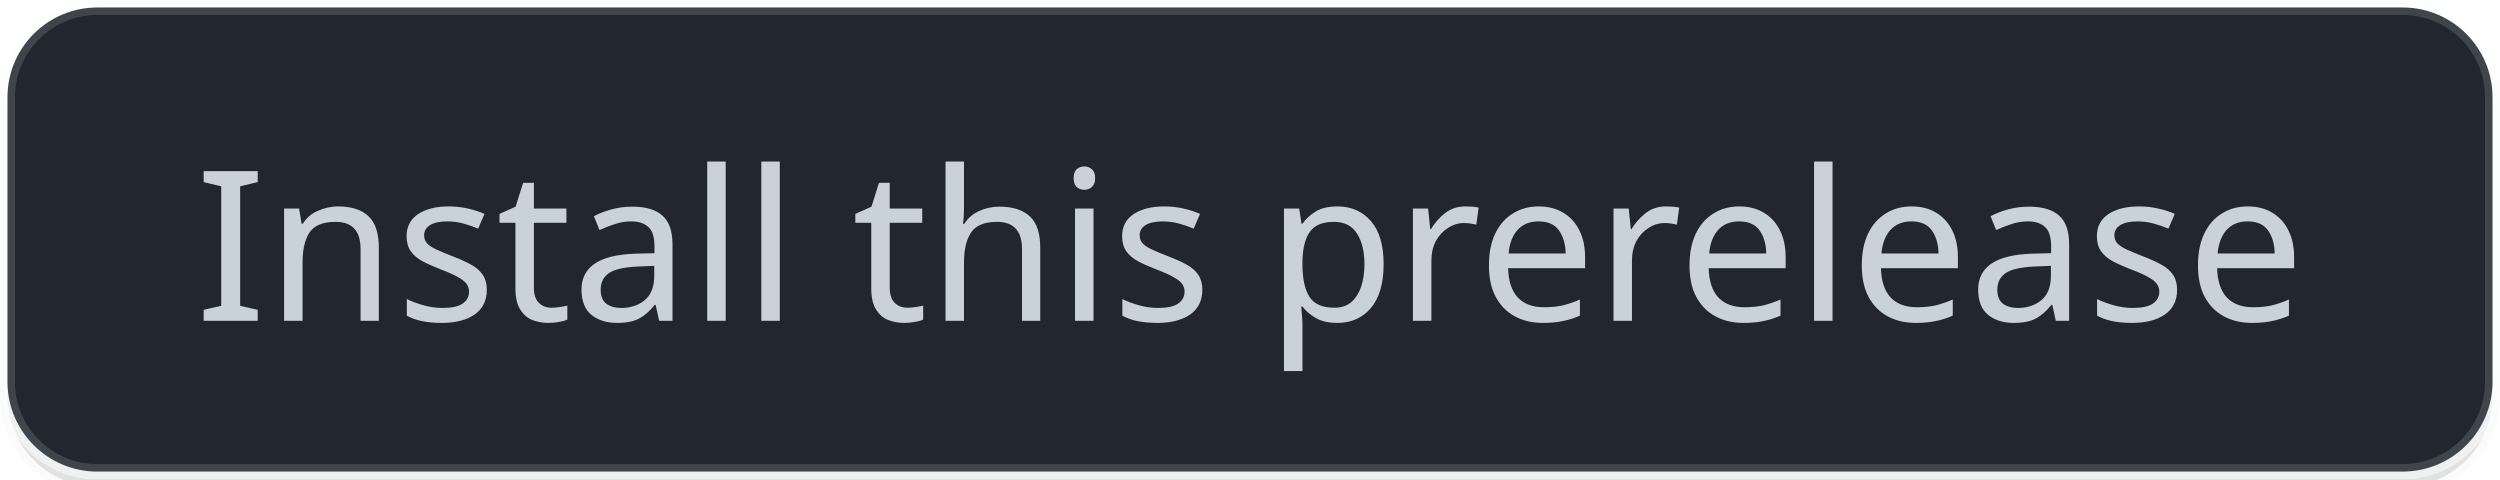
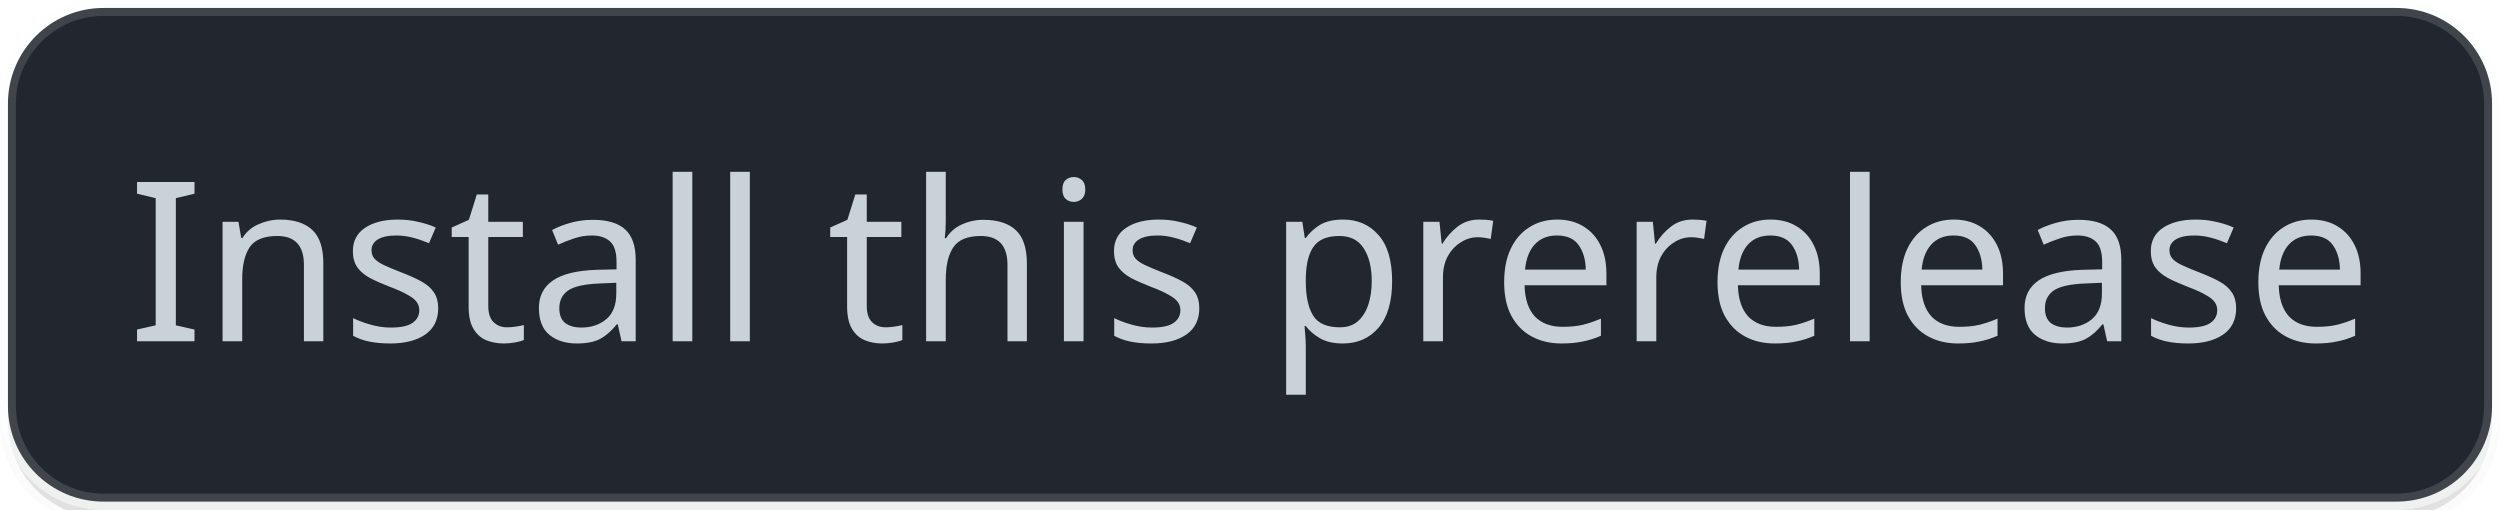
- <svg xmlns="http://www.w3.org/2000/svg" width="167" height="32" viewBox="0 0 167 32" role="img" aria-label="Install this prerelease">
+ <svg xmlns="http://www.w3.org/2000/svg" width="157" height="32" viewBox="0 0 157 32" role="img" aria-label="Install this prerelease">
  <defs>
    <filter id="shadow" x="-20%" y="-20%" width="140%" height="160%">
      <feDropShadow dx="0" dy="1" stdDeviation="0" flood-color="#000000" flood-opacity="0.12" />
    </filter>
  </defs>
-   <rect x="0.5" y="0.5" width="166" height="31" rx="6" ry="6" fill="#21262d" stroke="rgba(240,246,252,0.15)" stroke-width="1" filter="url(#shadow)" />
-   <text x="83.5" y="16" text-anchor="middle" dominant-baseline="central" fill="#c9d1d9" font-family="-apple-system, BlinkMacSystemFont, 'Segoe UI', 'Noto Sans', Helvetica, Arial, sans-serif" font-size="14" font-weight="500">Install this prerelease</text>
+   <rect x="0.5" y="0.5" width="156" height="31" rx="6" ry="6" fill="#21262d" stroke="rgba(240,246,252,0.15)" stroke-width="1" filter="url(#shadow)" />
+   <text x="78.5" y="16" text-anchor="middle" dominant-baseline="central" fill="#c9d1d9" font-family="-apple-system, BlinkMacSystemFont, 'Segoe UI', 'Noto Sans', Helvetica, Arial, sans-serif" font-size="14" font-weight="500">Install this prerelease</text>
</svg>
